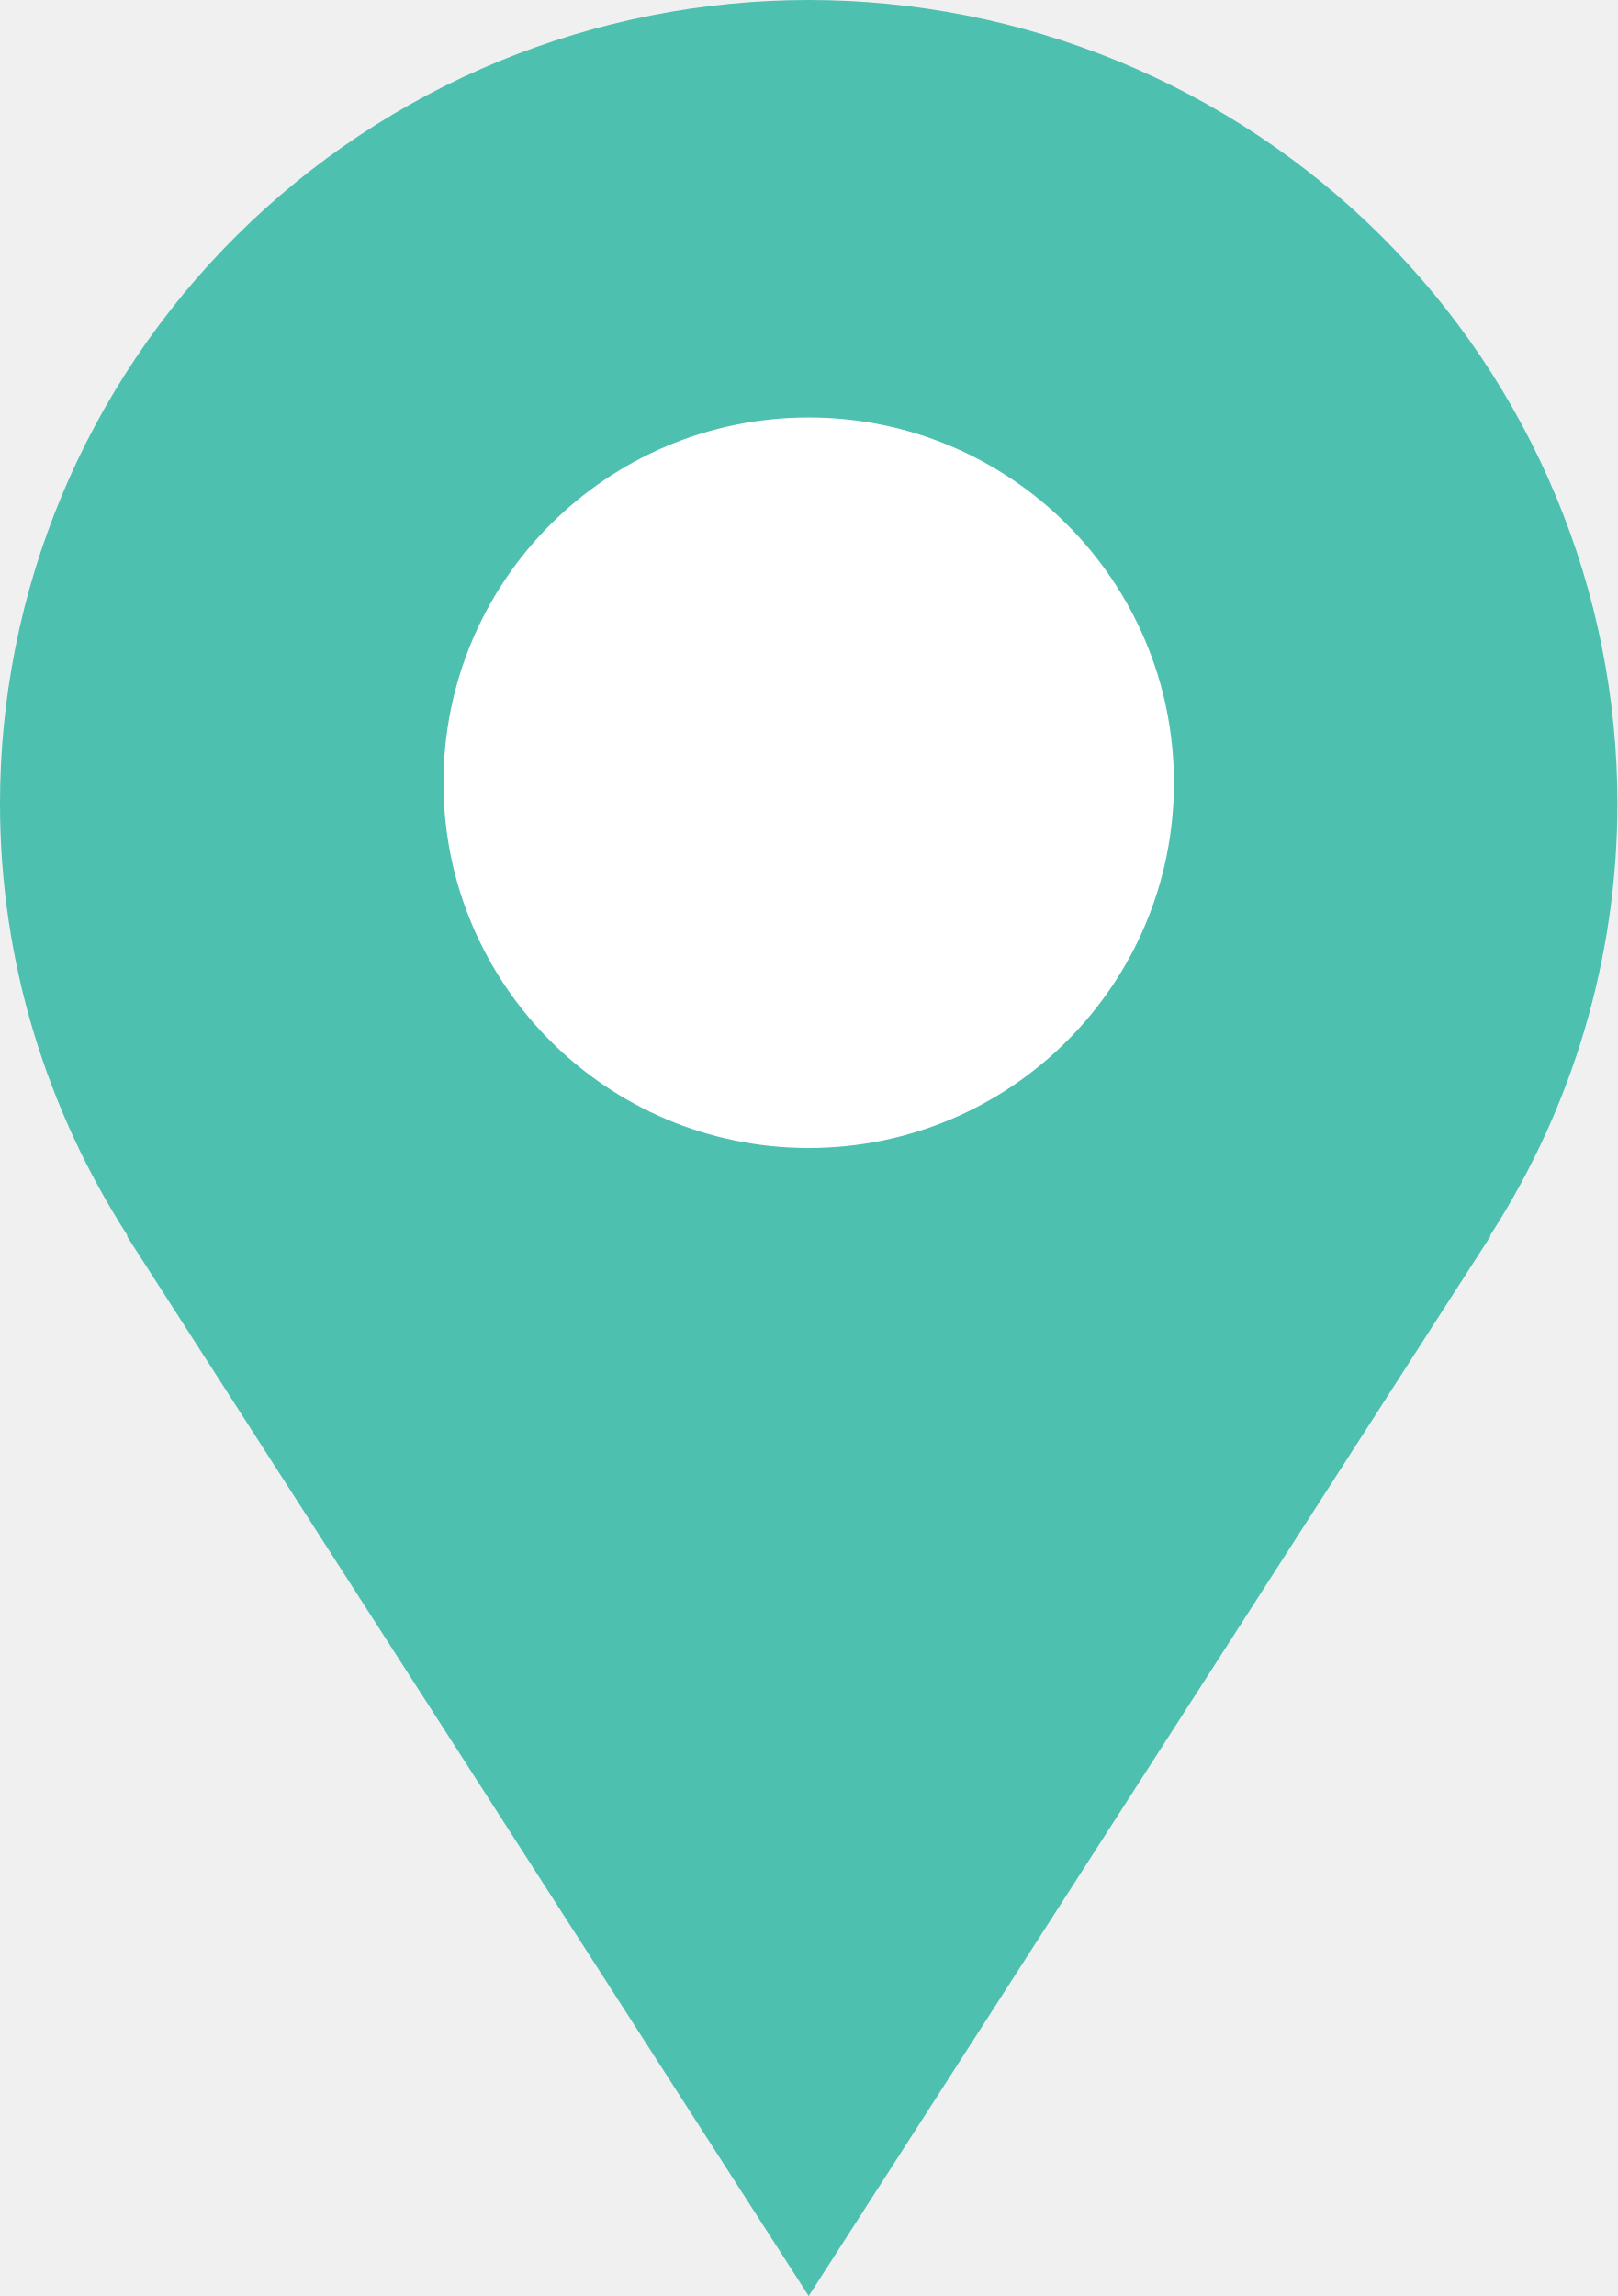
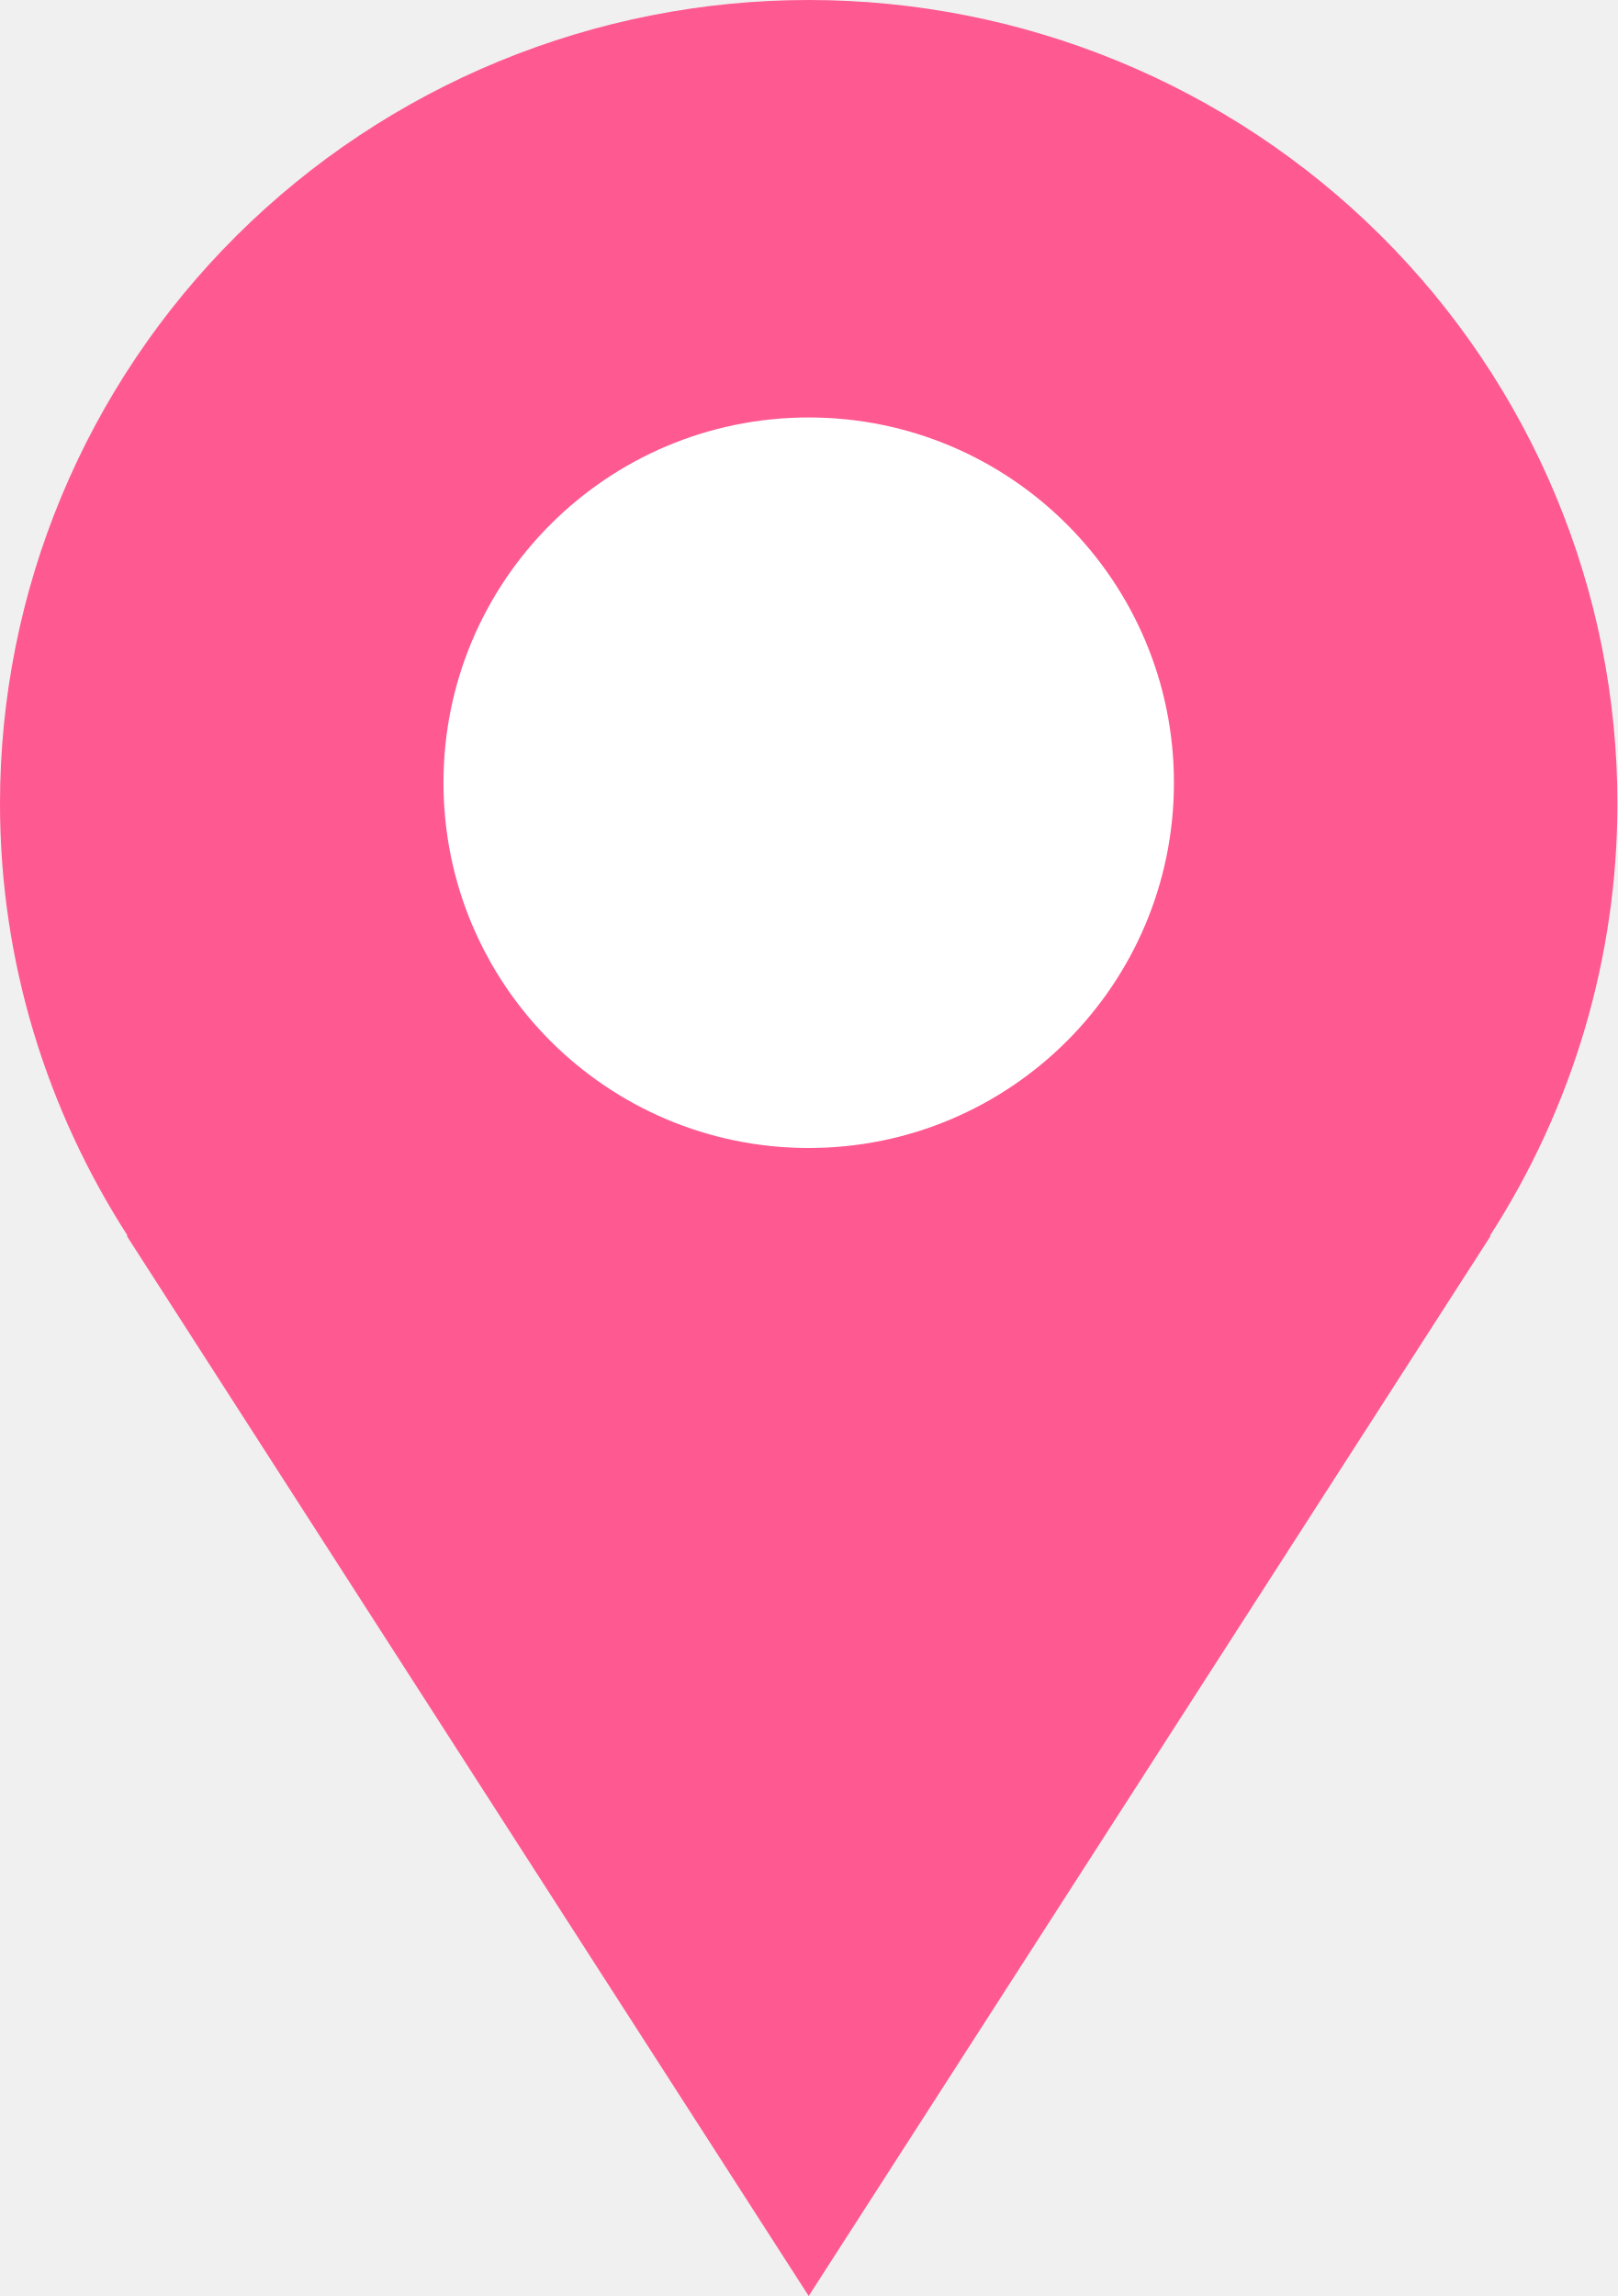
<svg xmlns="http://www.w3.org/2000/svg" width="62" height="88" viewBox="0 0 62 88" fill="none">
-   <path d="M62 30.8C62 26.755 61.198 22.75 59.64 19.013C58.082 15.277 55.799 11.881 52.92 9.021C50.042 6.161 46.624 3.892 42.863 2.345C39.102 0.797 35.071 0 31 0C26.929 0 22.898 0.797 19.137 2.345C15.376 3.892 11.958 6.161 9.08 9.021C6.201 11.881 3.918 15.277 2.36 19.013C0.802 22.75 -6.06623e-08 26.755 0 30.8C0 36.903 1.816 42.579 4.894 47.366H4.858C15.31 63.624 31 88 31 88L57.142 47.366H57.111C60.301 42.422 61.998 36.673 62 30.8Z" fill="#4DC0B0" />
+   <path d="M62 30.8C62 26.755 61.198 22.75 59.64 19.013C58.082 15.277 55.799 11.881 52.92 9.021C50.042 6.161 46.624 3.892 42.863 2.345C39.102 0.797 35.071 0 31 0C26.929 0 22.898 0.797 19.137 2.345C15.376 3.892 11.958 6.161 9.08 9.021C6.201 11.881 3.918 15.277 2.36 19.013C0.802 22.75 -6.06623e-08 26.755 0 30.8C0 36.903 1.816 42.579 4.894 47.366H4.858C15.31 63.624 31 88 31 88L57.142 47.366H57.111C60.301 42.422 61.998 36.673 62 30.8Z" fill="#FF5991" />
  <circle cx="31" cy="30" r="14" fill="white" />
</svg>
